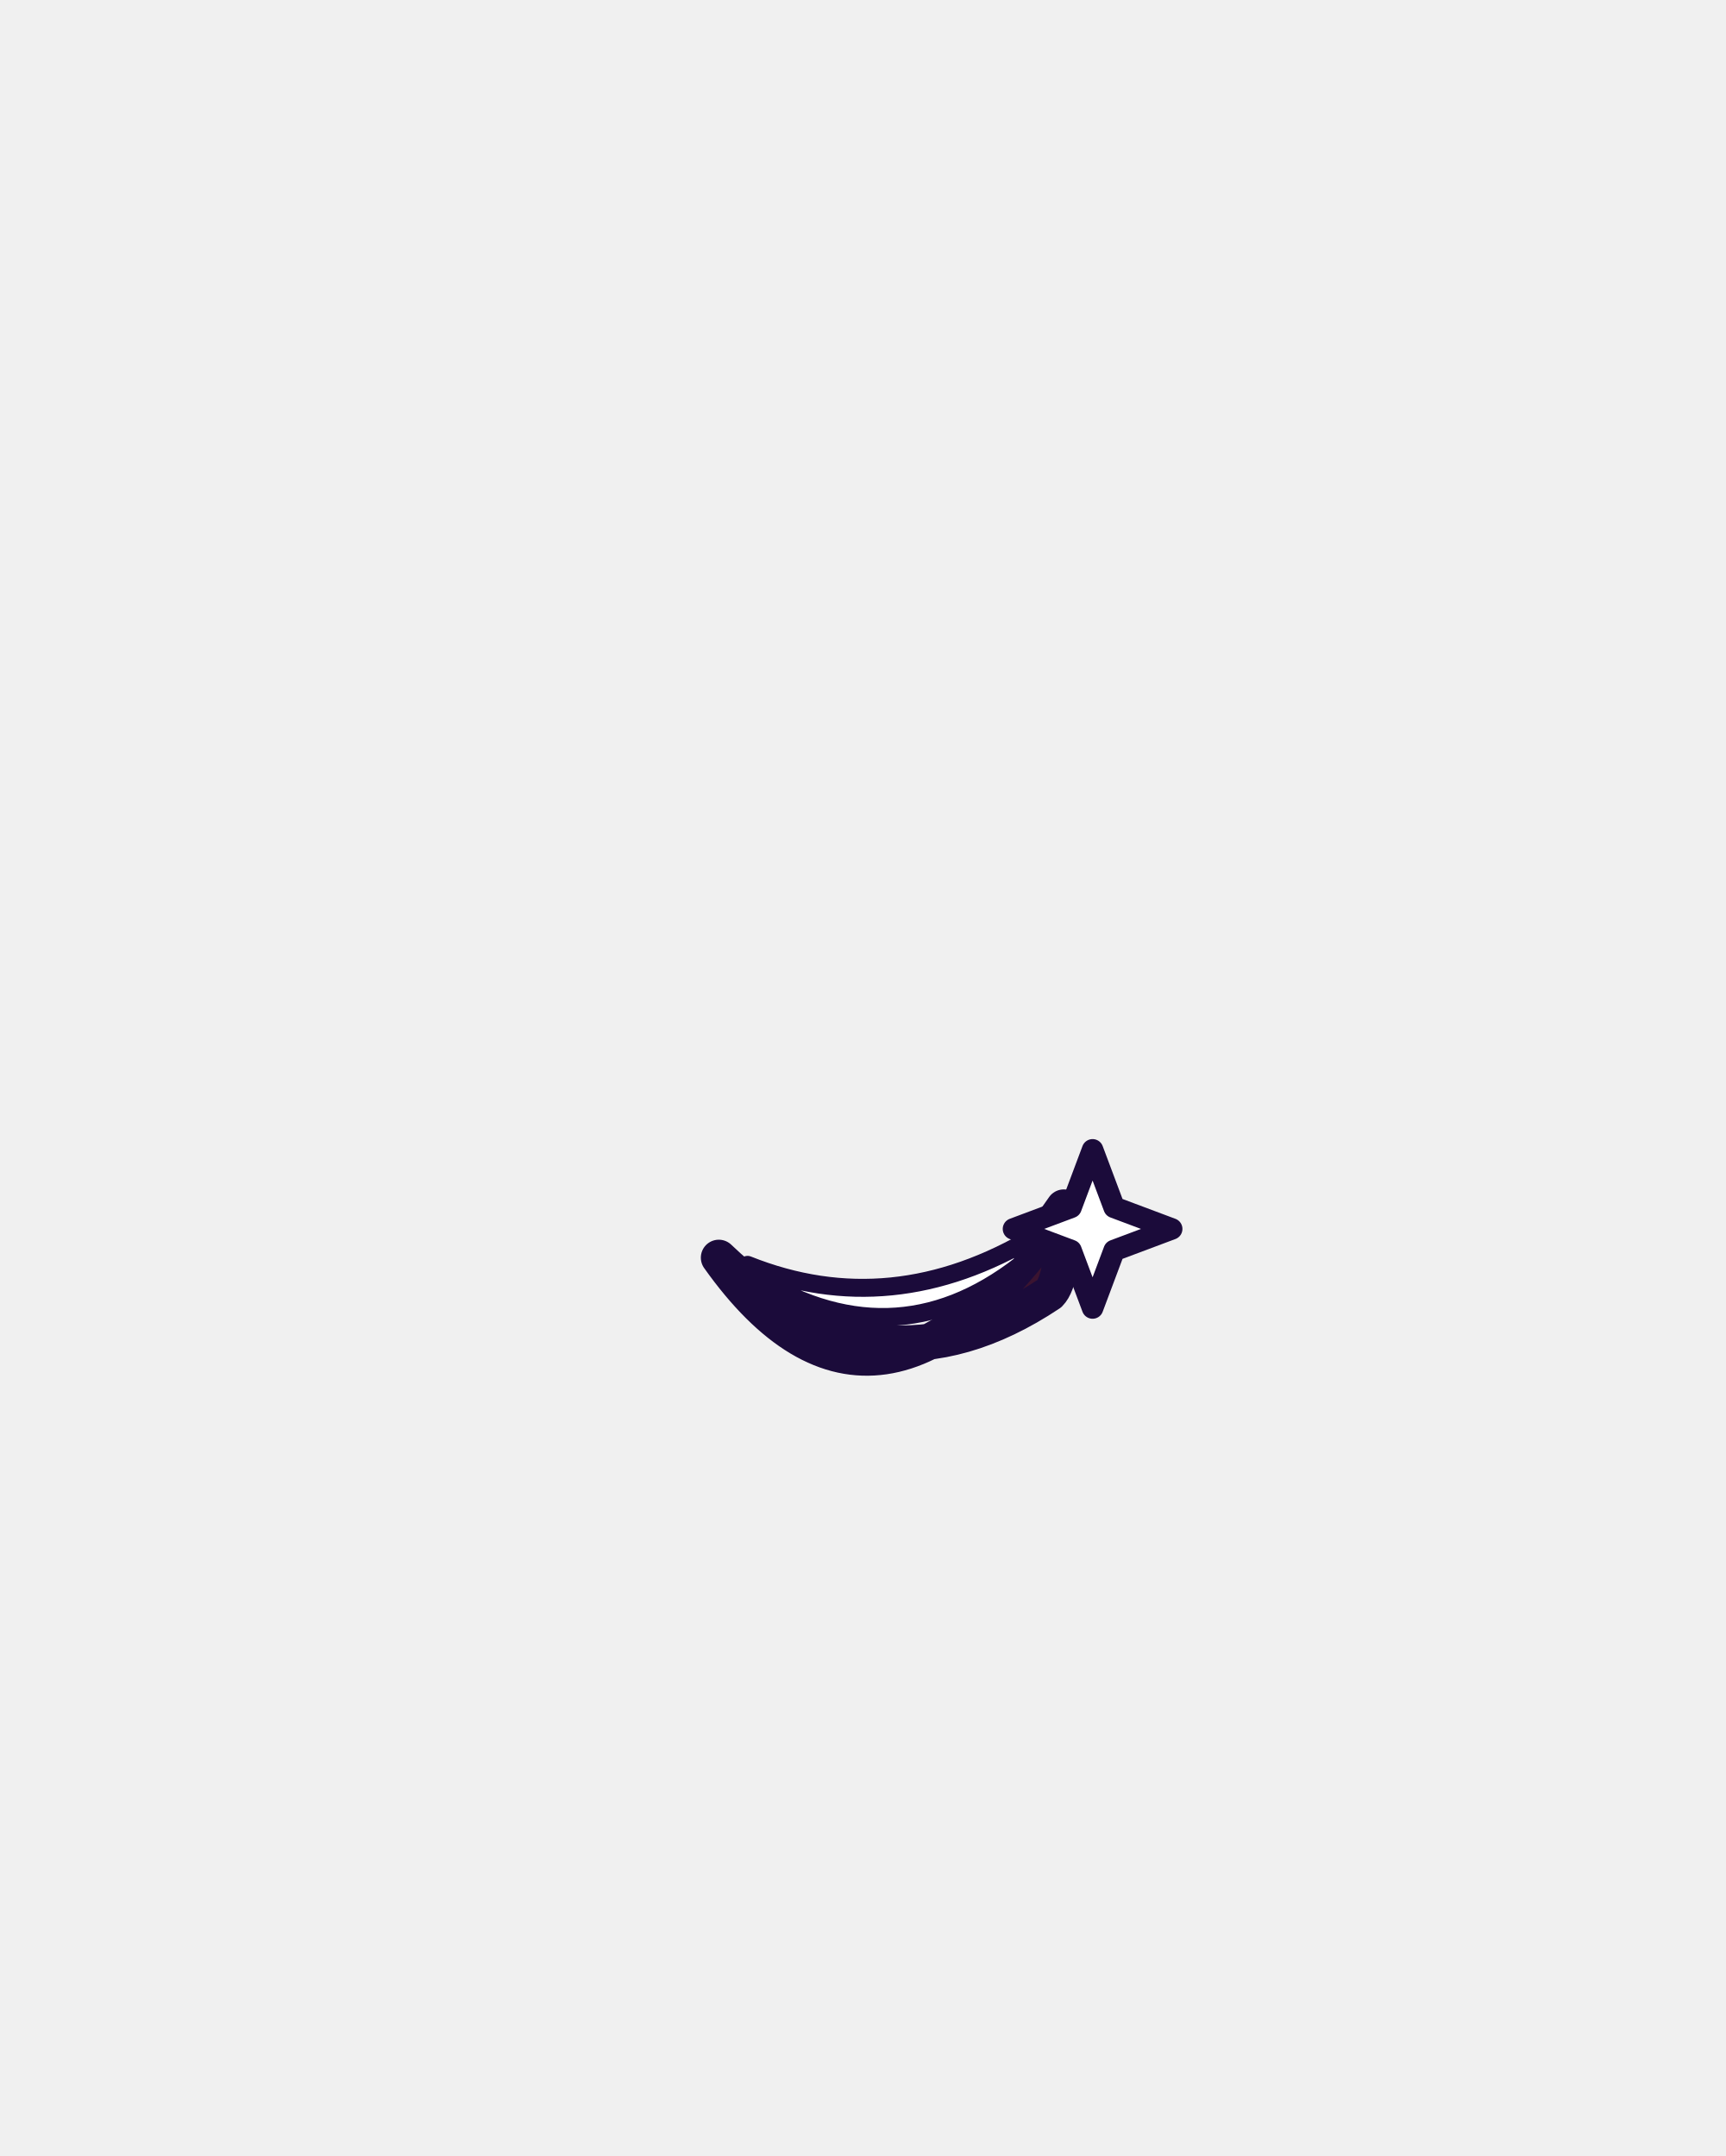
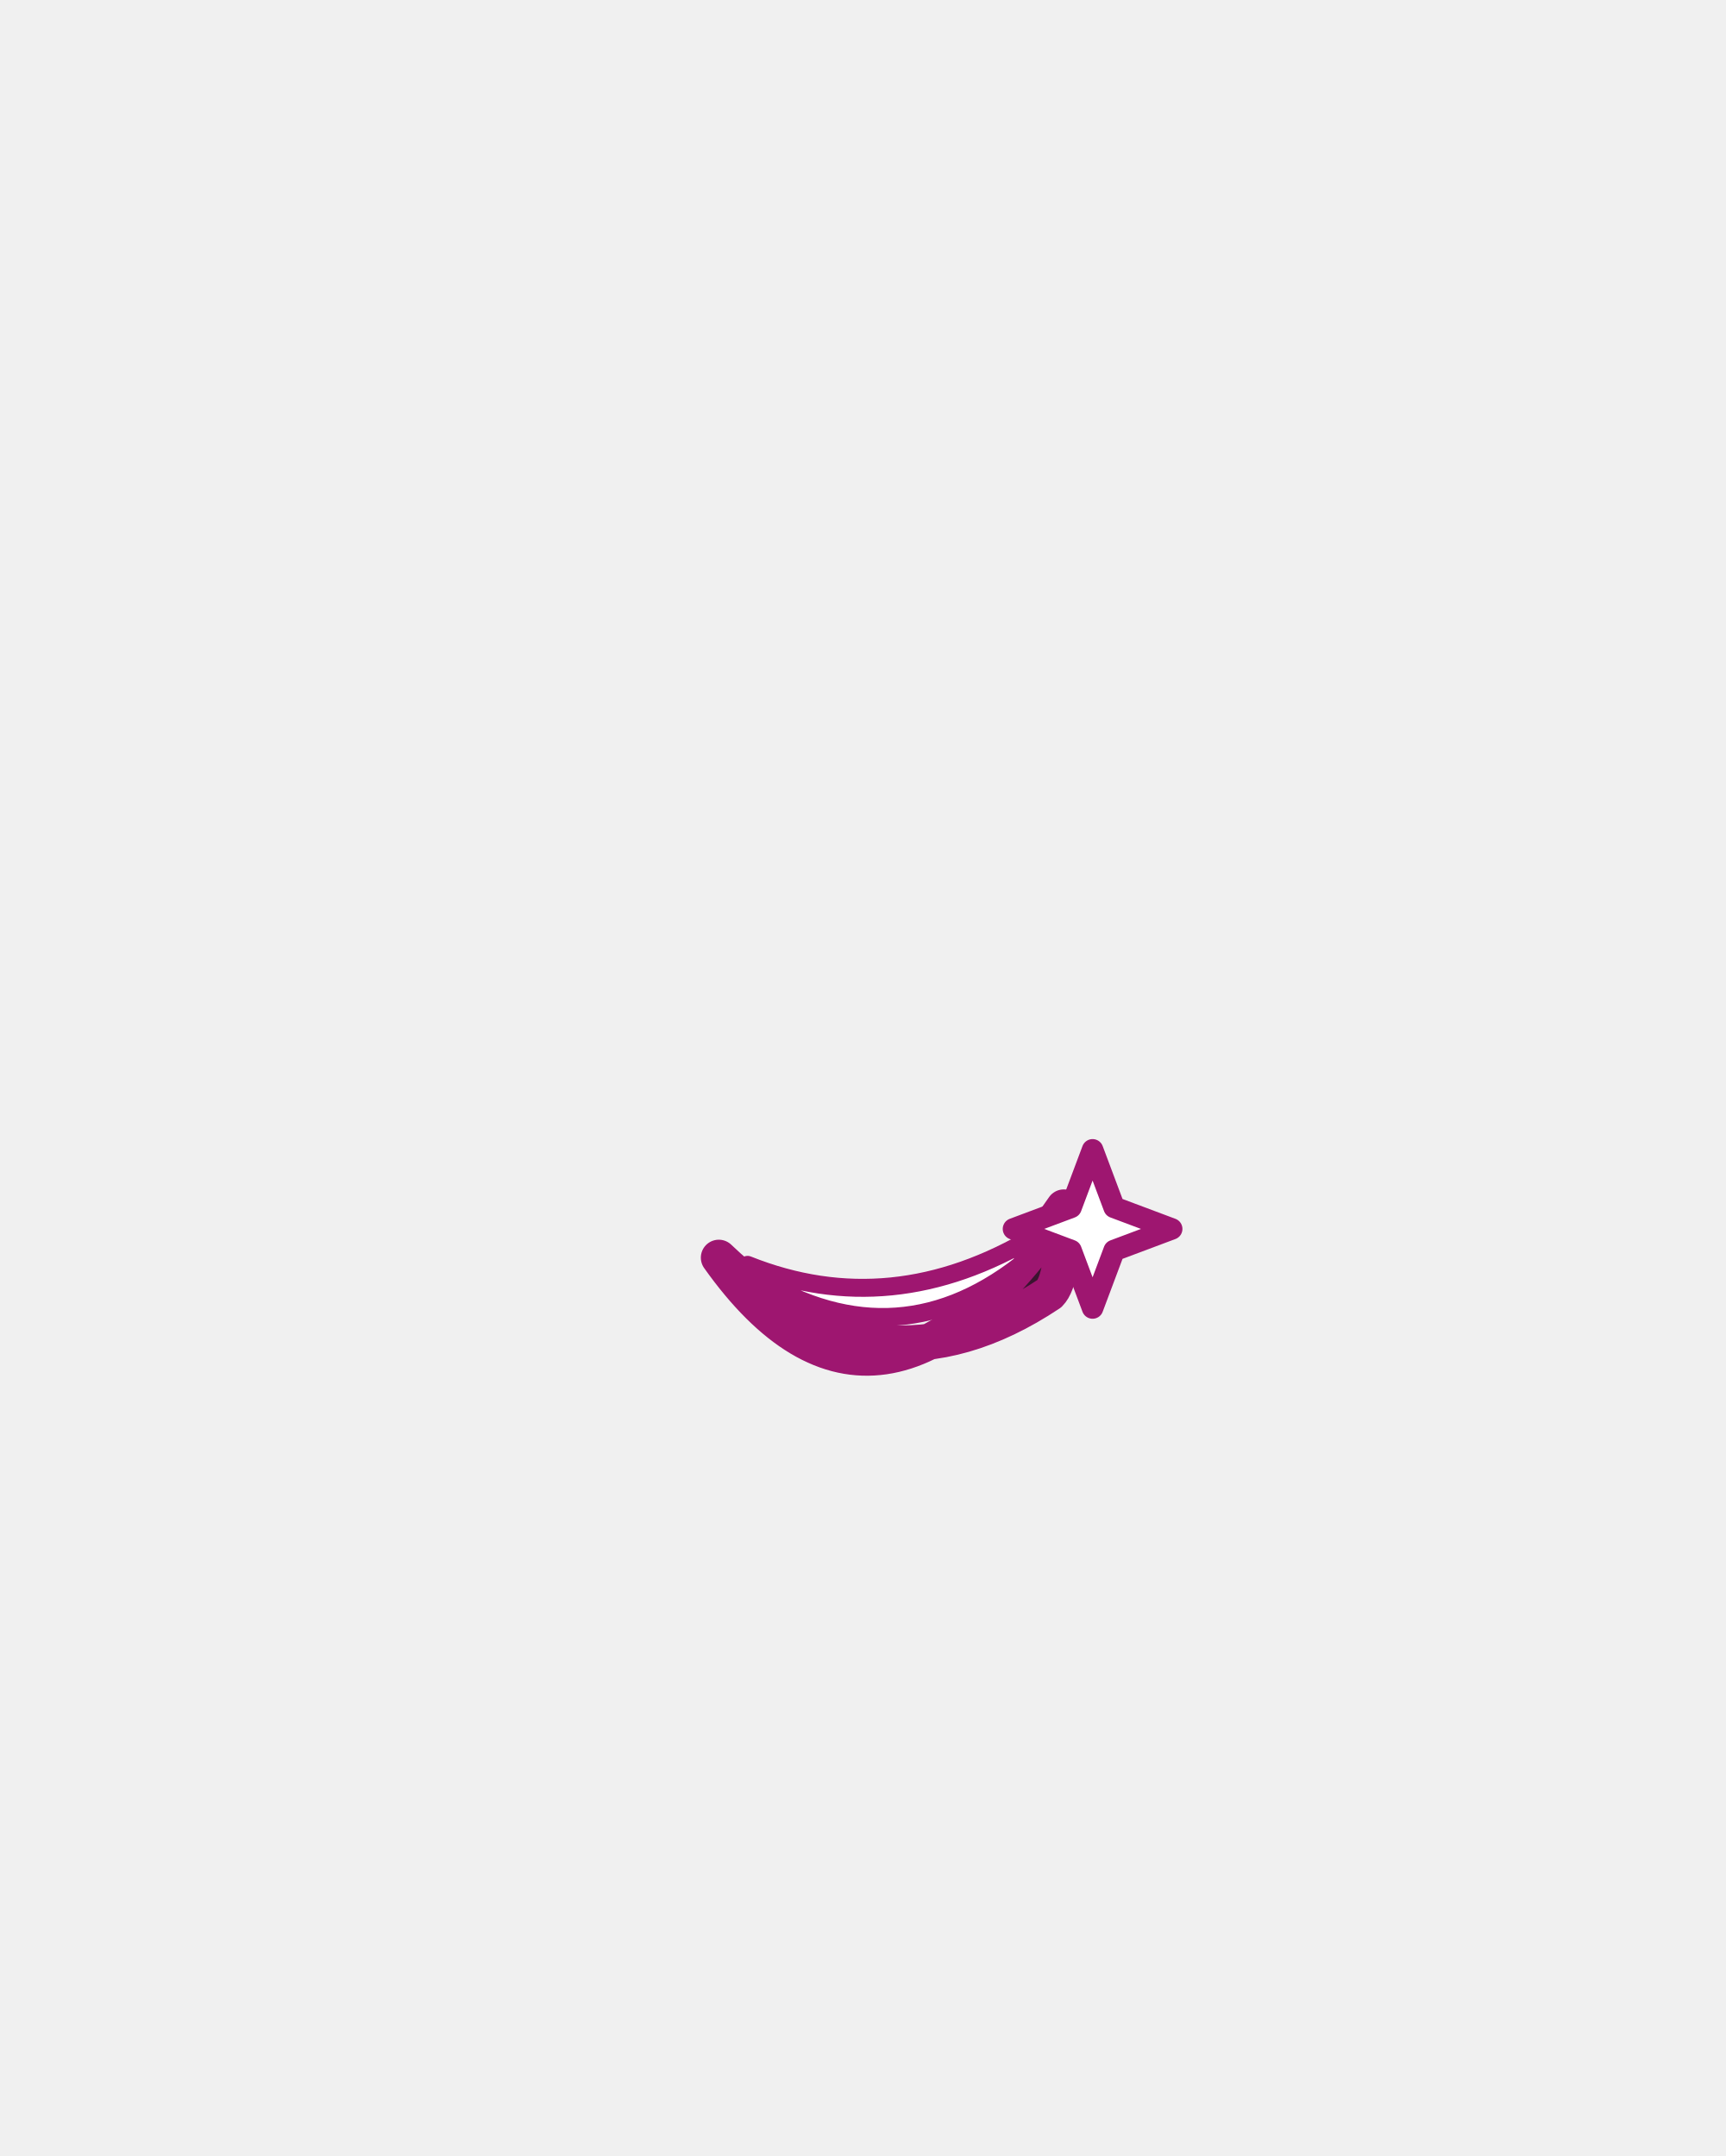
<svg xmlns="http://www.w3.org/2000/svg" viewBox="0 0 240 300" width="960" height="1200" overflow="visible">
-   <g stroke="#1B0B3A" stroke-width="5" stroke-linejoin="round" stroke-linecap="round">
+   <g stroke="#9E1670" stroke-width="5" stroke-linejoin="round" stroke-linecap="round">
    <path d="M100 175 Q122 206 148 168 Q148 178 146 180 Q122 196 100 175 Z" fill="#3B1430" />
    <path d="M104 176 Q124 184 144 172 L142 176 Q124 190 104 177 Z" fill="#FFFFFF" stroke-width="2.5" />
    <path d="M152 160 l3 8 l8 3 l-8 3 l-3 8 l-3 -8 l-8 -3 l8 -3 Z" fill="#FFFFFF" stroke-width="3" />
  </g>
</svg>
